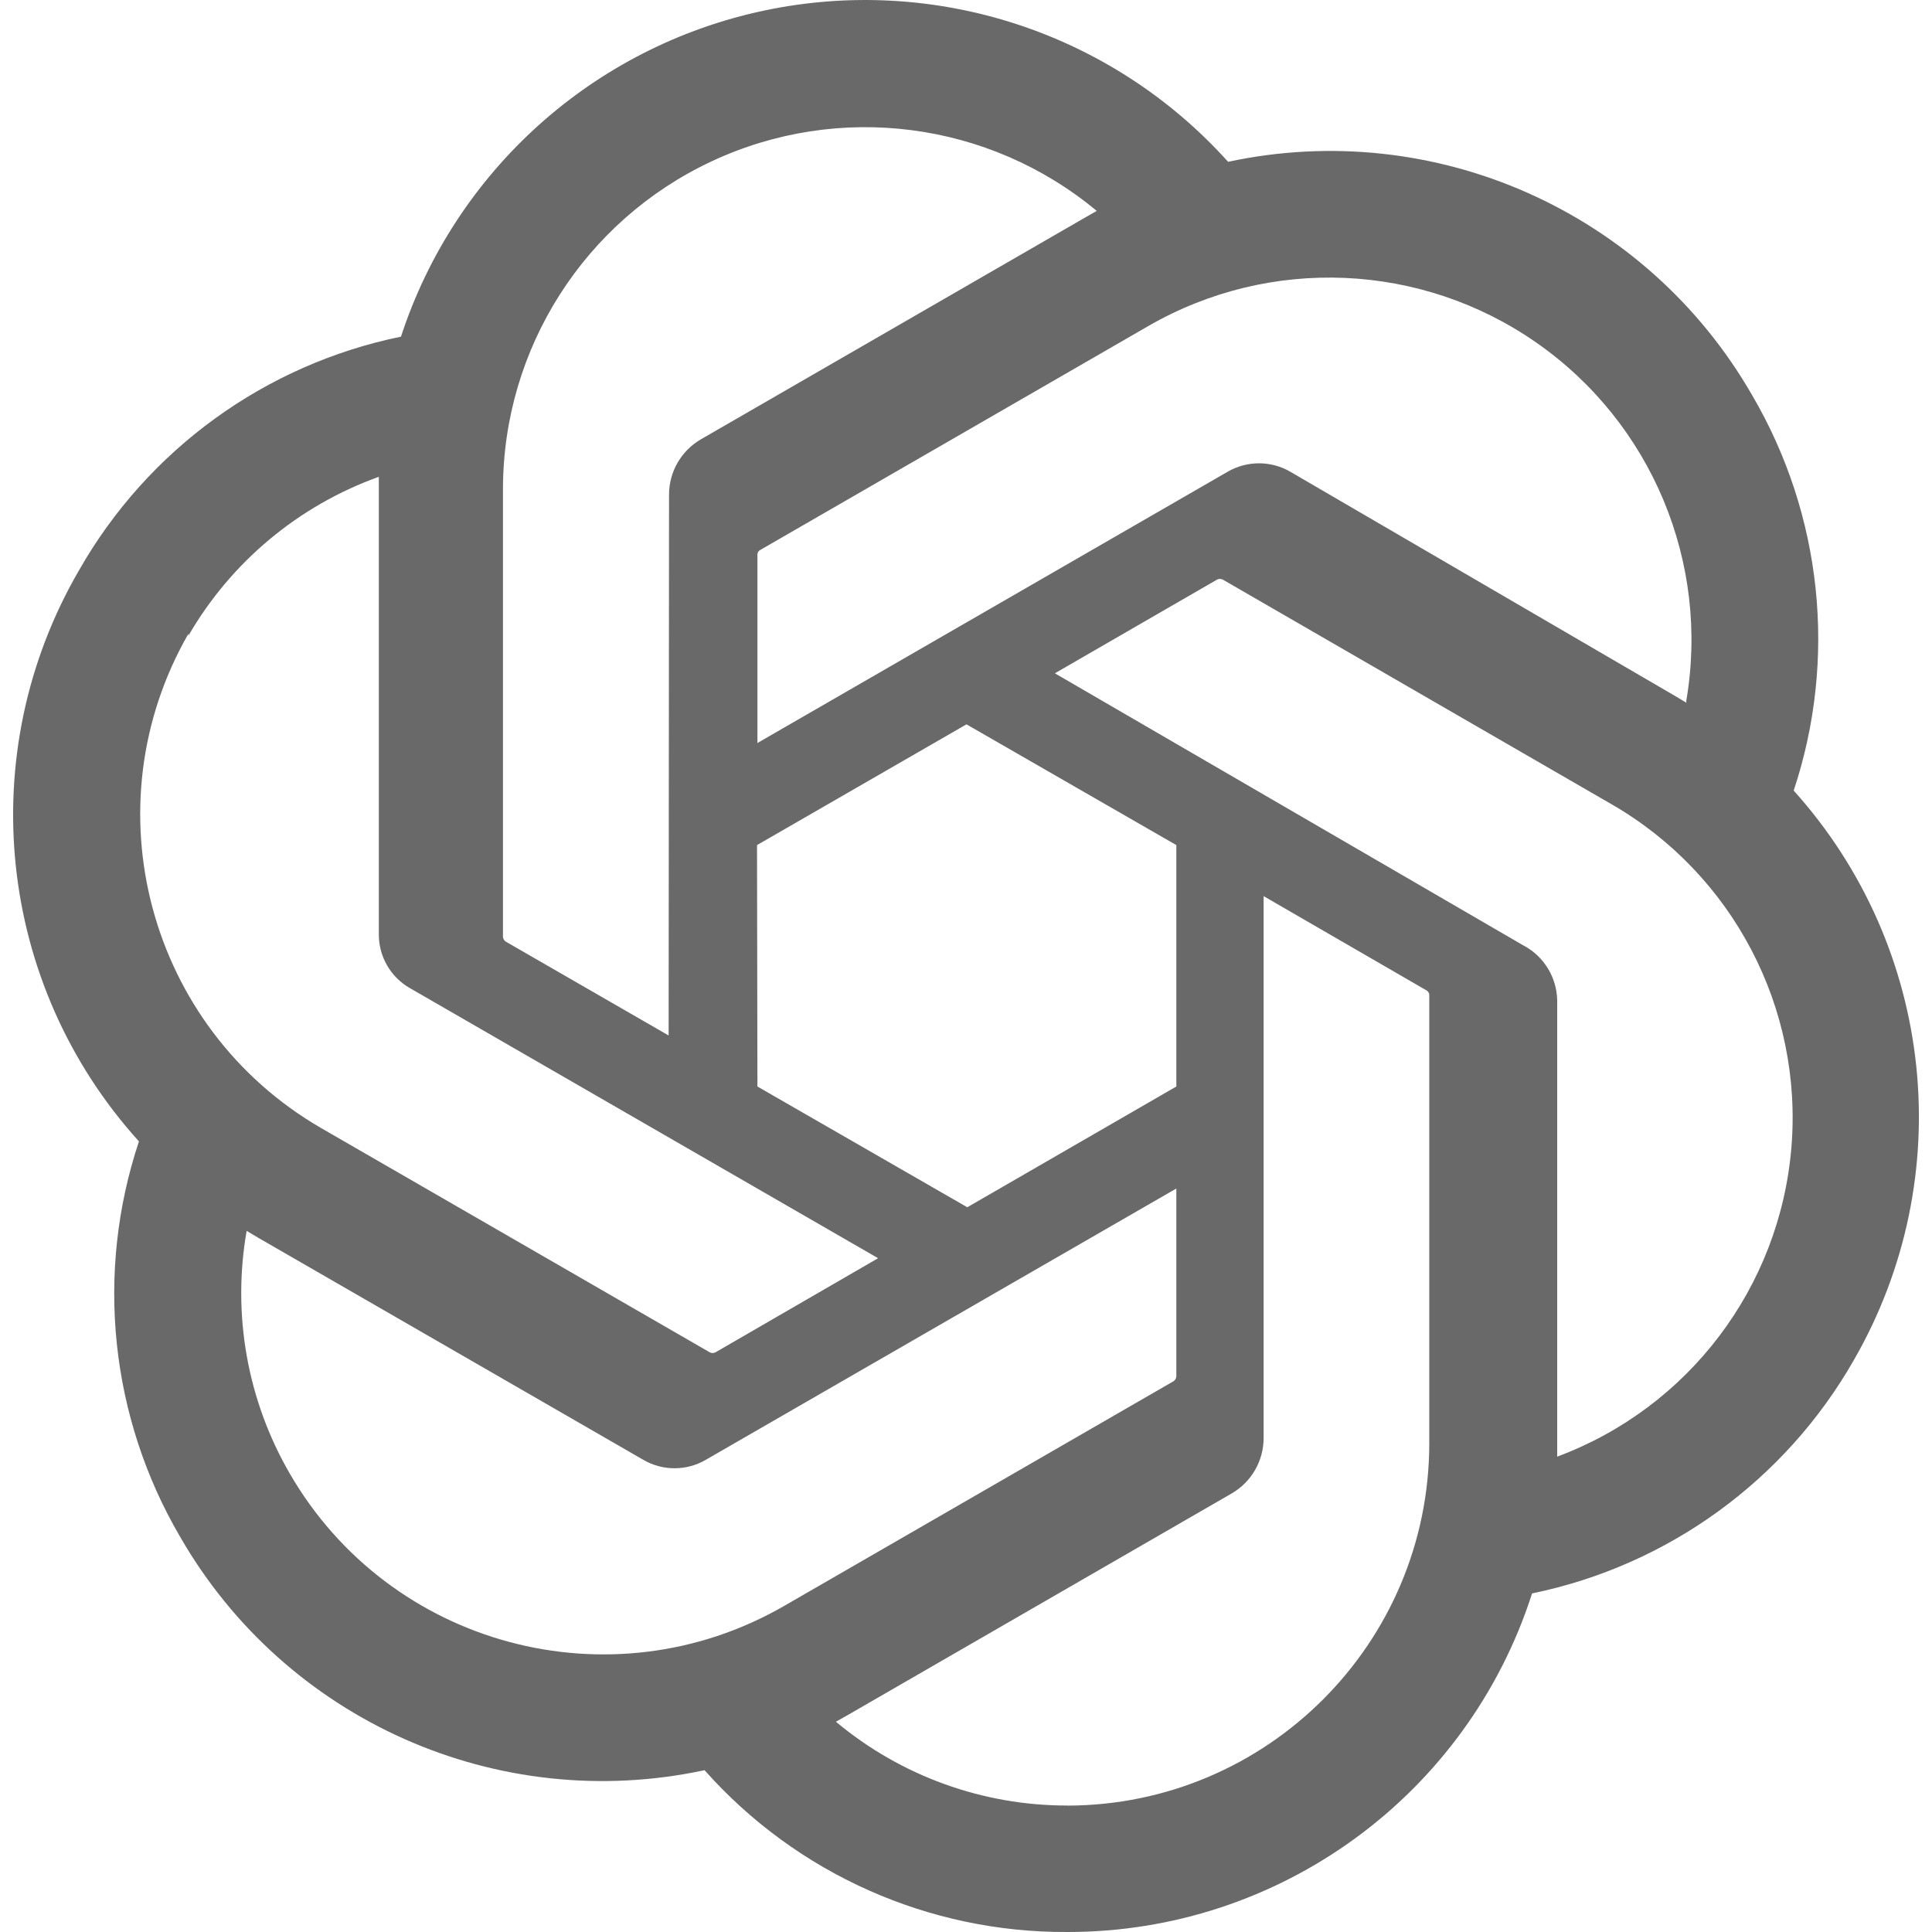
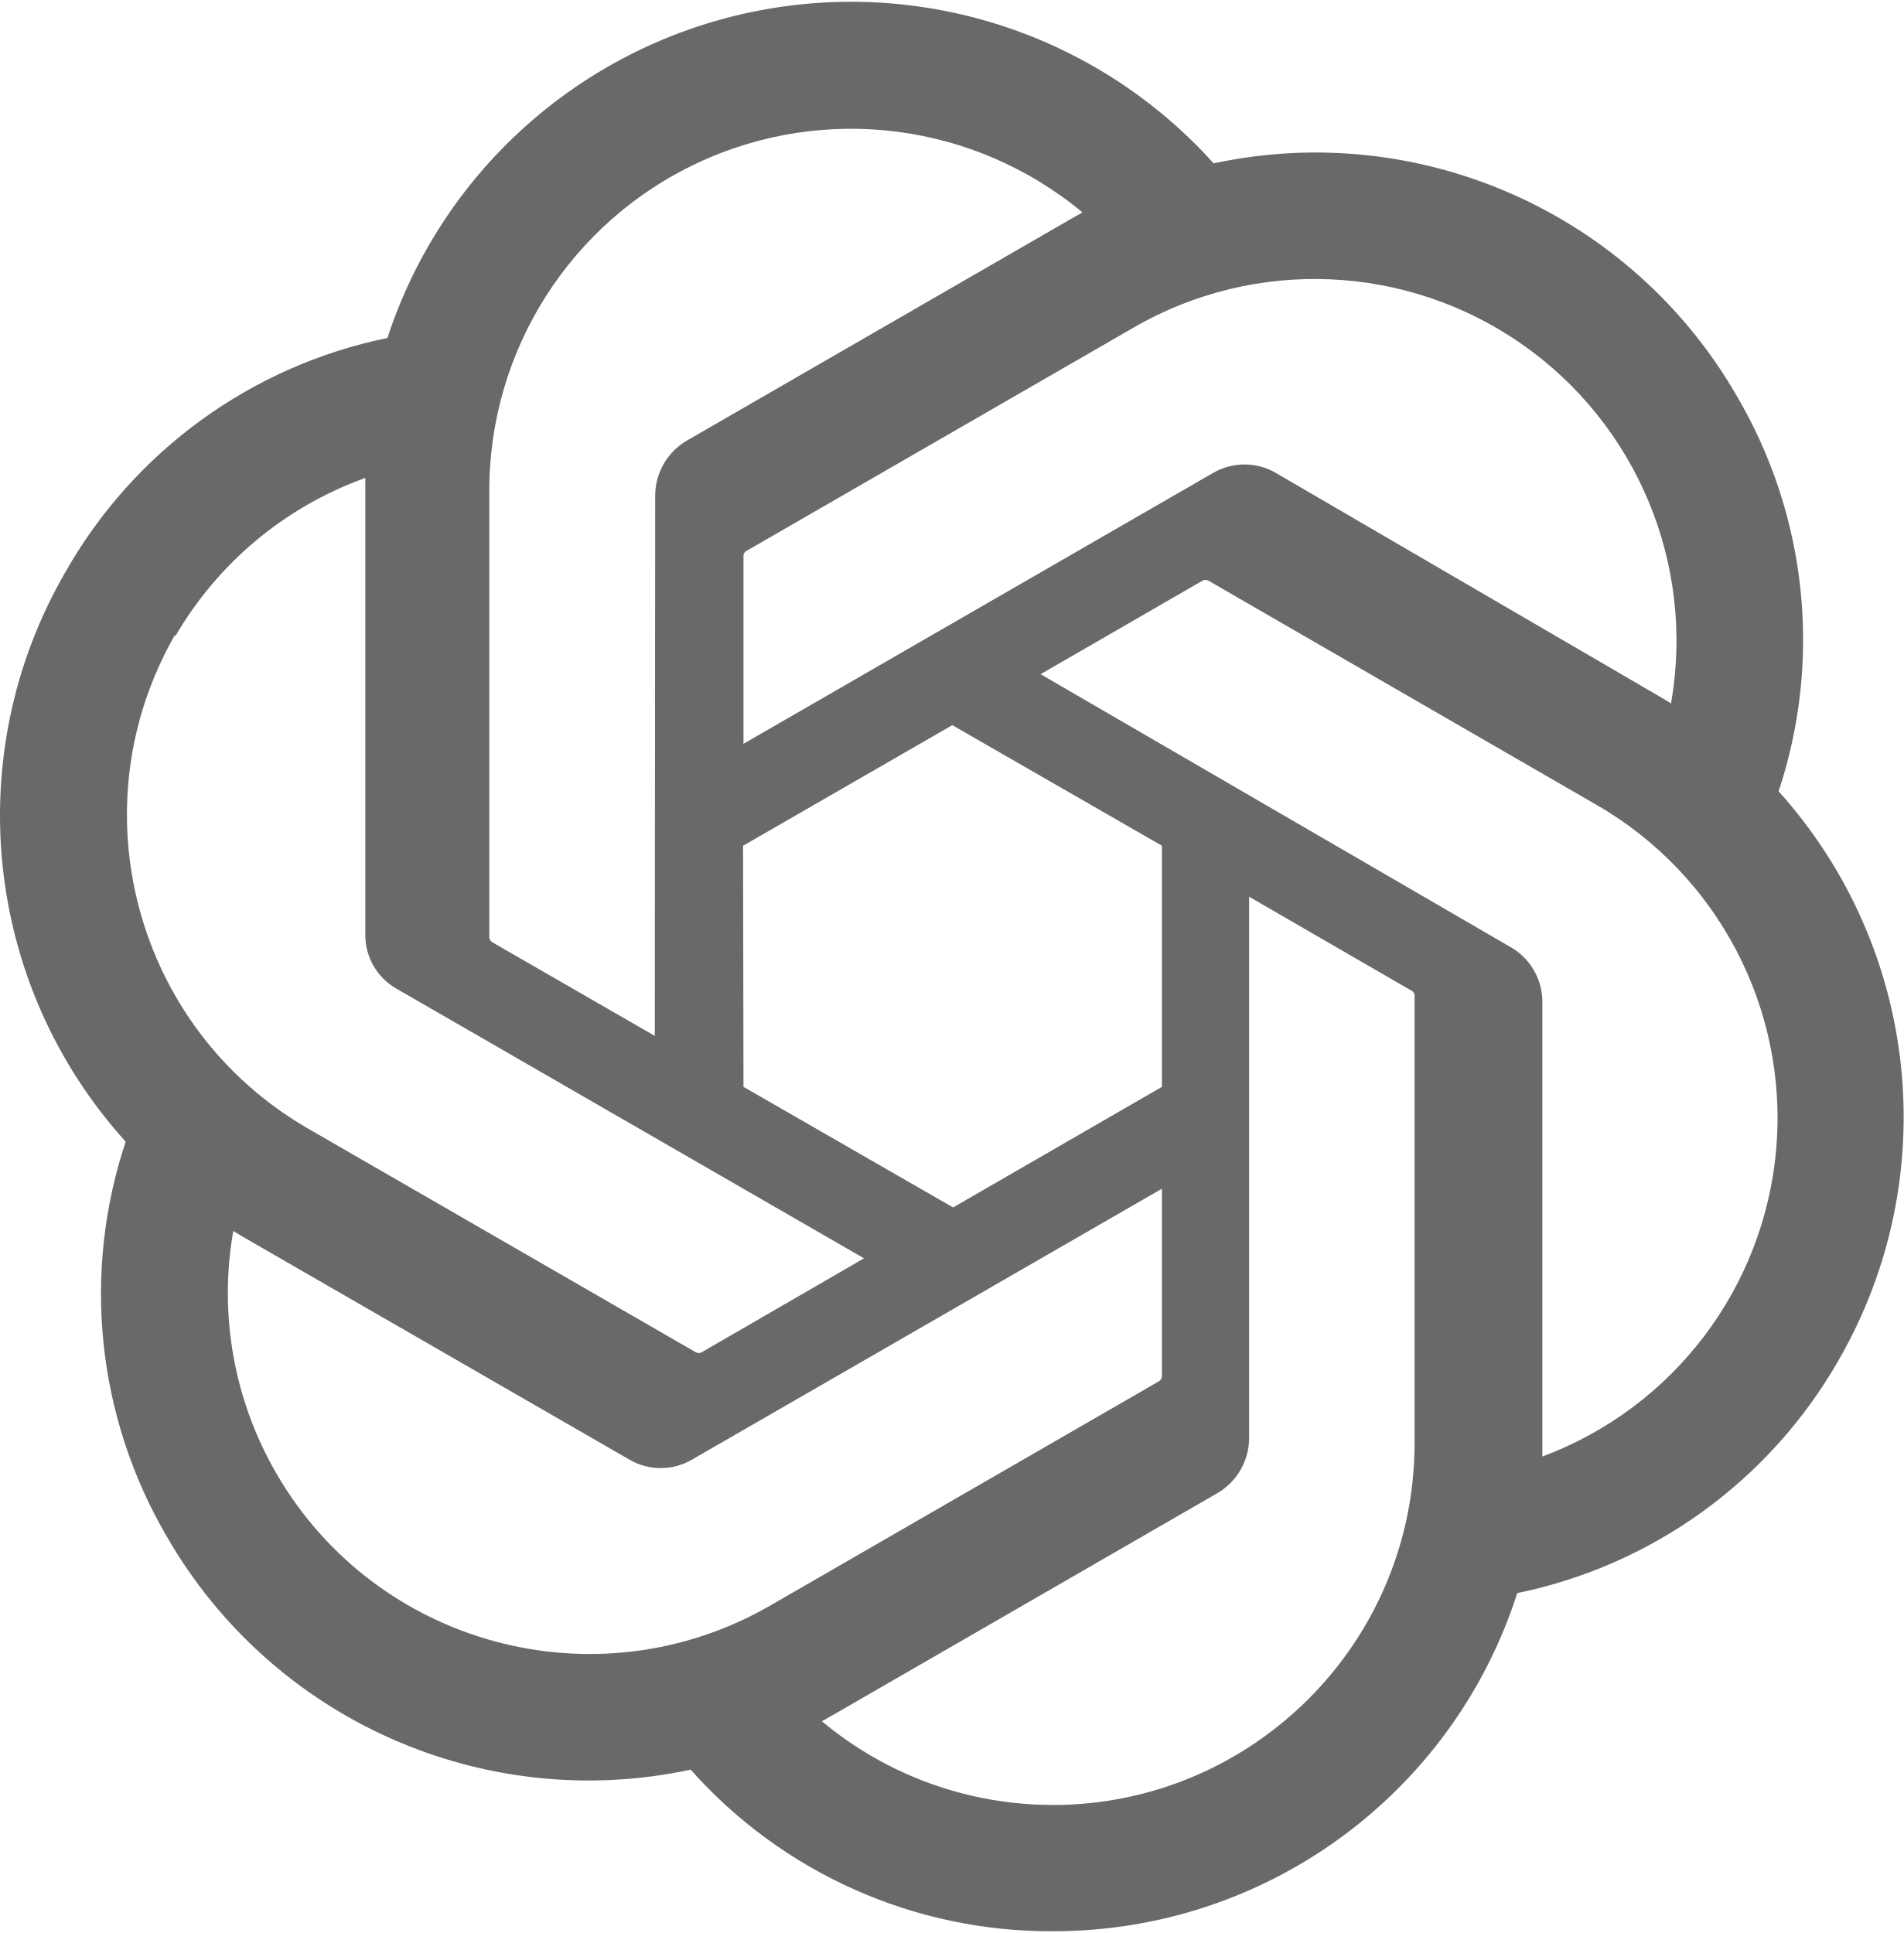
- <svg xmlns="http://www.w3.org/2000/svg" fill="#696969" role="img" viewBox="0 0 24 24">
+ <svg xmlns="http://www.w3.org/2000/svg" width="25.6" height="26.0" fill="#696969" role="img" viewBox="0.163 0 23.674 24">
  <path d="M22.282 9.821a5.985 5.985 0 0 0-.516-4.911 6.046 6.046 0 0 0-6.51-2.9A6.065 6.065 0 0 0 4.981 4.182a5.985 5.985 0 0 0-3.998 2.9 6.046 6.046 0 0 0 .743 7.097 5.98 5.98 0 0 0 .511 4.911 6.051 6.051 0 0 0 6.515 2.9A5.985 5.985 0 0 0 13.26 24a6.056 6.056 0 0 0 5.772-4.206 5.989 5.989 0 0 0 3.998-2.9 6.056 6.056 0 0 0-.748-7.073zm-9.022 12.608a4.476 4.476 0 0 1-2.876-1.041l.142-.08 4.778-2.758a.795.795 0 0 0 .393-.681v-6.737l2.02 1.169a.071.071 0 0 1 .038.052v5.583a4.504 4.504 0 0 1-4.495 4.494zm-9.661-4.125a4.471 4.471 0 0 1-.535-3.014l.142.085 4.783 2.758a.771.771 0 0 0 .781 0l5.843-3.369v2.332a.08.08 0 0 1-.033.061L9.74 19.95a4.499 4.499 0 0 1-6.141-1.646zM2.341 7.896a4.485 4.485 0 0 1 2.365-1.973V11.6a.766.766 0 0 0 .388.676l5.814 3.354-2.02 1.169a.076.076 0 0 1-.071 0l-4.83-2.787A4.504 4.504 0 0 1 2.341 7.872zm16.596 3.856L13.104 8.364 15.119 7.2a.076.076 0 0 1 .071 0l4.83 2.791a4.494 4.494 0 0 1-.676 8.104v-5.677a.79.79 0 0 0-.407-.667zm2.011-3.023l-.142-.085-4.774-2.782a.776.776 0 0 0-.785 0L9.409 9.23V6.897a.066.066 0 0 1 .028-.061l4.83-2.787a4.499 4.499 0 0 1 6.68 4.66zM8.306 12.863l-2.02-1.164a.08.08 0 0 1-.038-.057V6.074a4.499 4.499 0 0 1 7.376-3.454l-.142.081L8.704 5.459a.795.795 0 0 0-.393.681zm1.098-2.365l2.602-1.5 2.607 1.5v2.999l-2.597 1.5-2.607-1.5Z" />
</svg>
